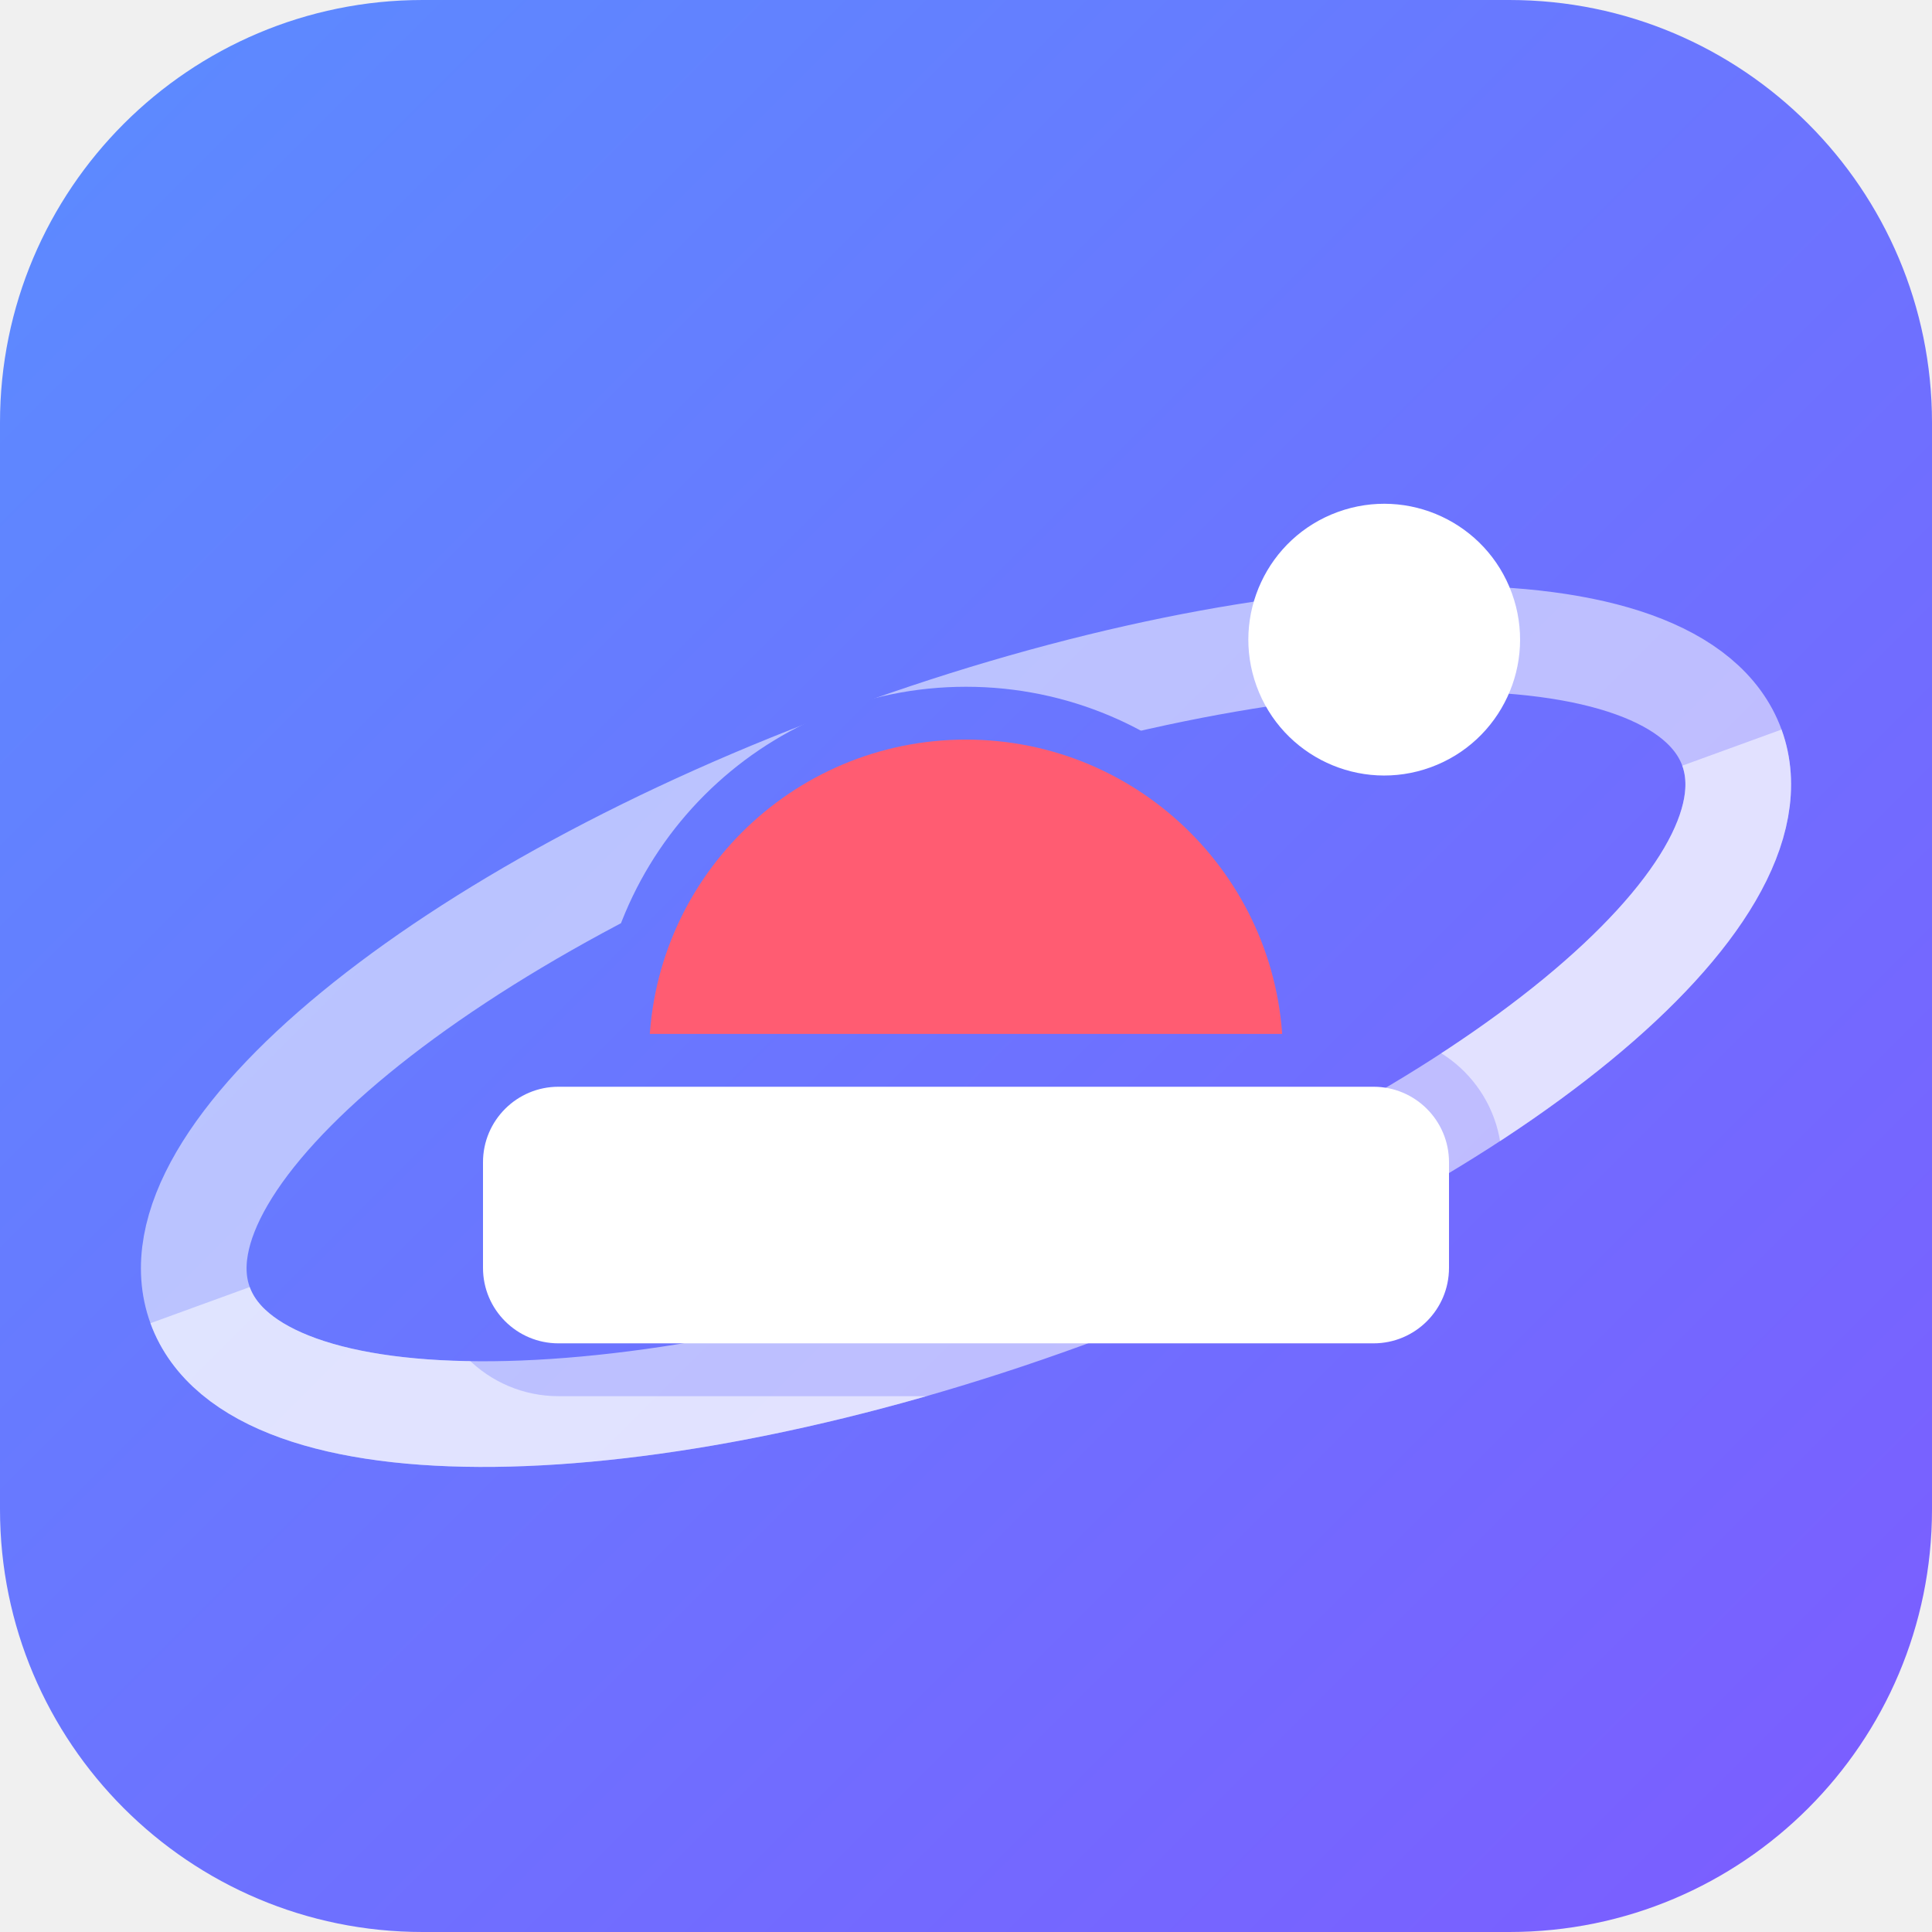
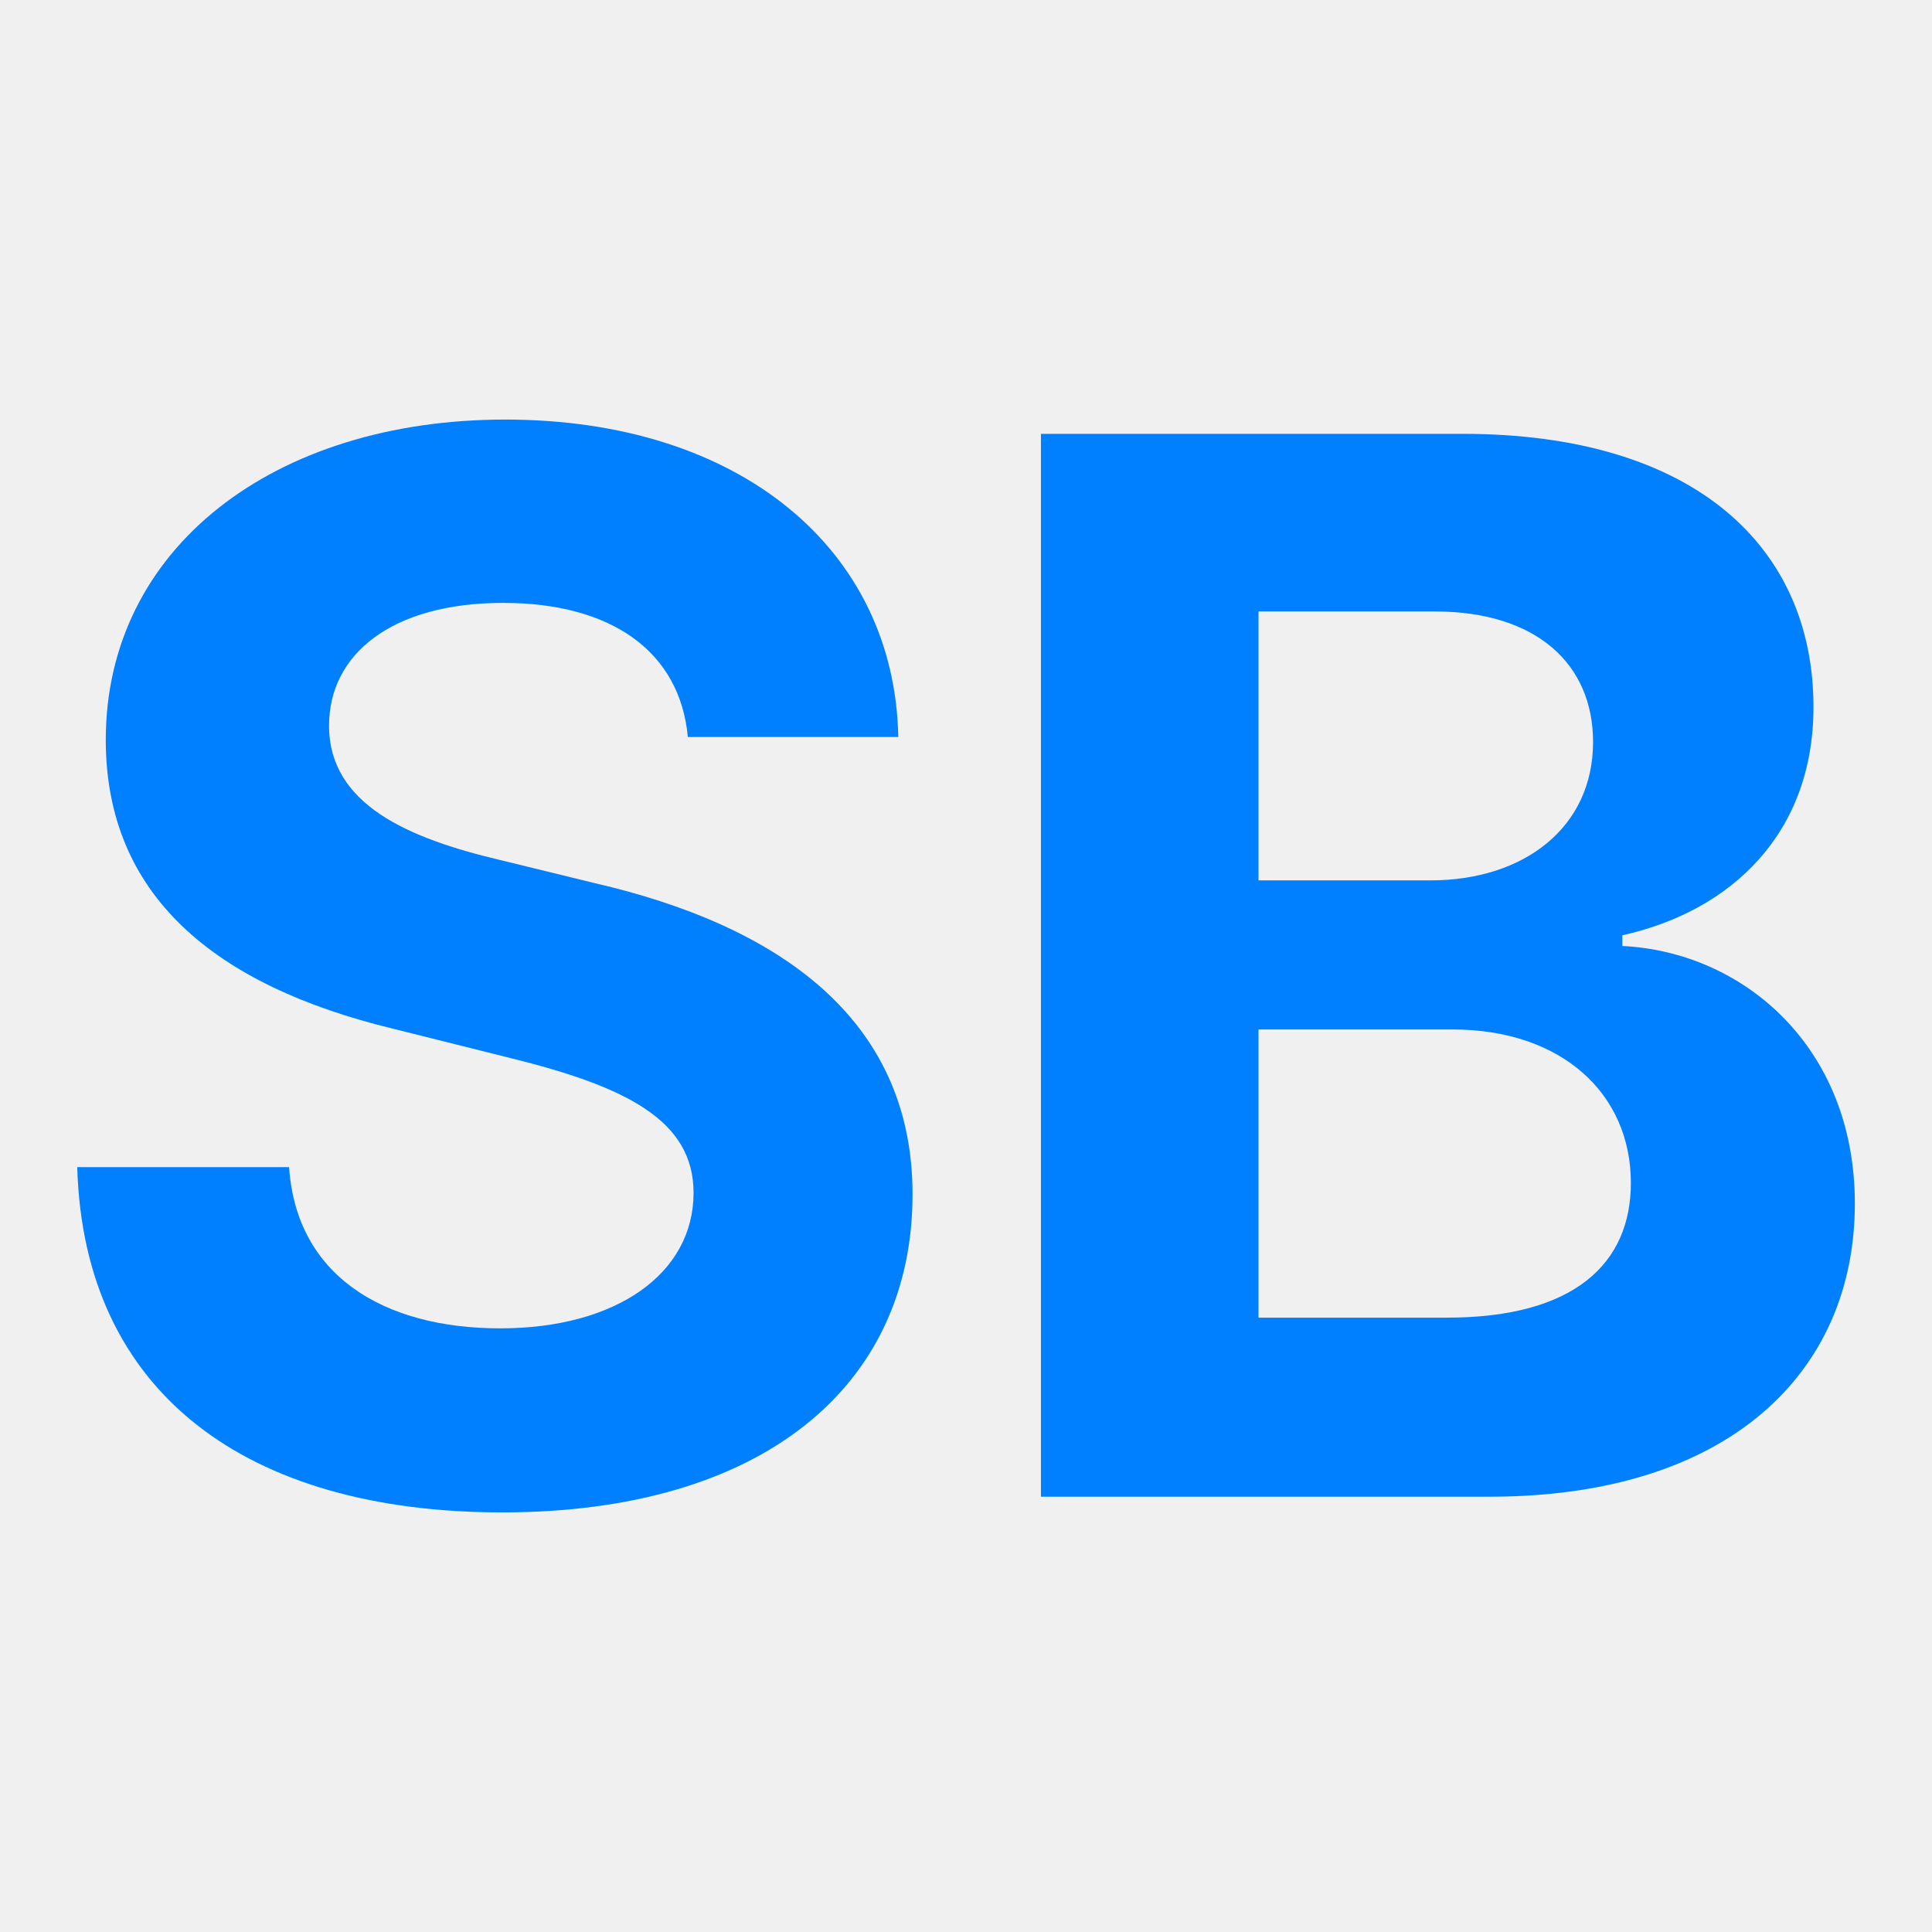
<svg xmlns="http://www.w3.org/2000/svg" viewBox="0 0 64 64">
-   <defs>
-     <linearGradient id="sb-bg" gradientUnits="userSpaceOnUse" x1="0" y1="0" x2="64" y2="64">
-       <stop offset="0" stop-color="#5b8cff" />
-       <stop offset="1" stop-color="#7c5cff" />
-     </linearGradient>
-     <clipPath id="sb-front" clipPathUnits="userSpaceOnUse">
-       <rect x="0" y="34" width="64" height="40" />
-     </clipPath>
-   </defs>
-   <rect width="64" height="64" rx="14" fill="url(#sb-bg)" />
-   <ellipse cx="32" cy="34" rx="27" ry="9.5" transform="rotate(-20 32 34)" fill="none" stroke="#fff" stroke-width="3.5" stroke-opacity="0.55" />
-   <g stroke="url(#sb-bg)" stroke-width="3.5" paint-order="stroke" stroke-linejoin="round">
-     <path d="M21.5 35a10.5 10.5 0 0 1 21 0z" fill="#ff5c72" />
-     <rect x="16" y="36" width="32" height="8.5" rx="2.5" fill="#fff" />
-   </g>
-   <g transform="rotate(-20 32 34)">
-     <ellipse cx="32" cy="34" rx="27" ry="9.5" fill="none" stroke="#fff" stroke-width="3.5" stroke-opacity="0.55" clip-path="url(#sb-front)" />
-     <circle cx="49.4" cy="26.7" r="4.5" fill="#fff" />
+   <g fill="#0080ff" transform="translate(0.55,49.58) scale(0.02363,-0.02363)">
+     <path transform="translate(0,0)" d="M681 -22C1043 -22 1256 153 1256 424C1256 674 1062 802 811 860L676 893C550 923 438 970 438 1081C438 1181 526 1253 682 1253C835 1253 930 1184 941 1065H1236C1231 1327 1015 1510 685 1510C361 1510 125 1330 125 1061C125 844 276 717 528 656L692 615C854 575 949 528 949 426C949 313 841 236 678 236C513 236 392 311 382 462H85C94 145 323 -22 681 -22Z" />
+     <path transform="translate(1301,0)" d="M135 0H764C1100 0 1276 175 1276 411C1276 632 1118 764 950 772V787C1103 821 1218 930 1218 1107C1218 1330 1053 1490 726 1490H135ZM440 251V655H712C865 655 962 565 962 440C962 327 883 251 704 251ZM440 864V1241H687C830 1241 909 1167 909 1058C909 938 812 864 681 864Z" />
  </g>
</svg>
